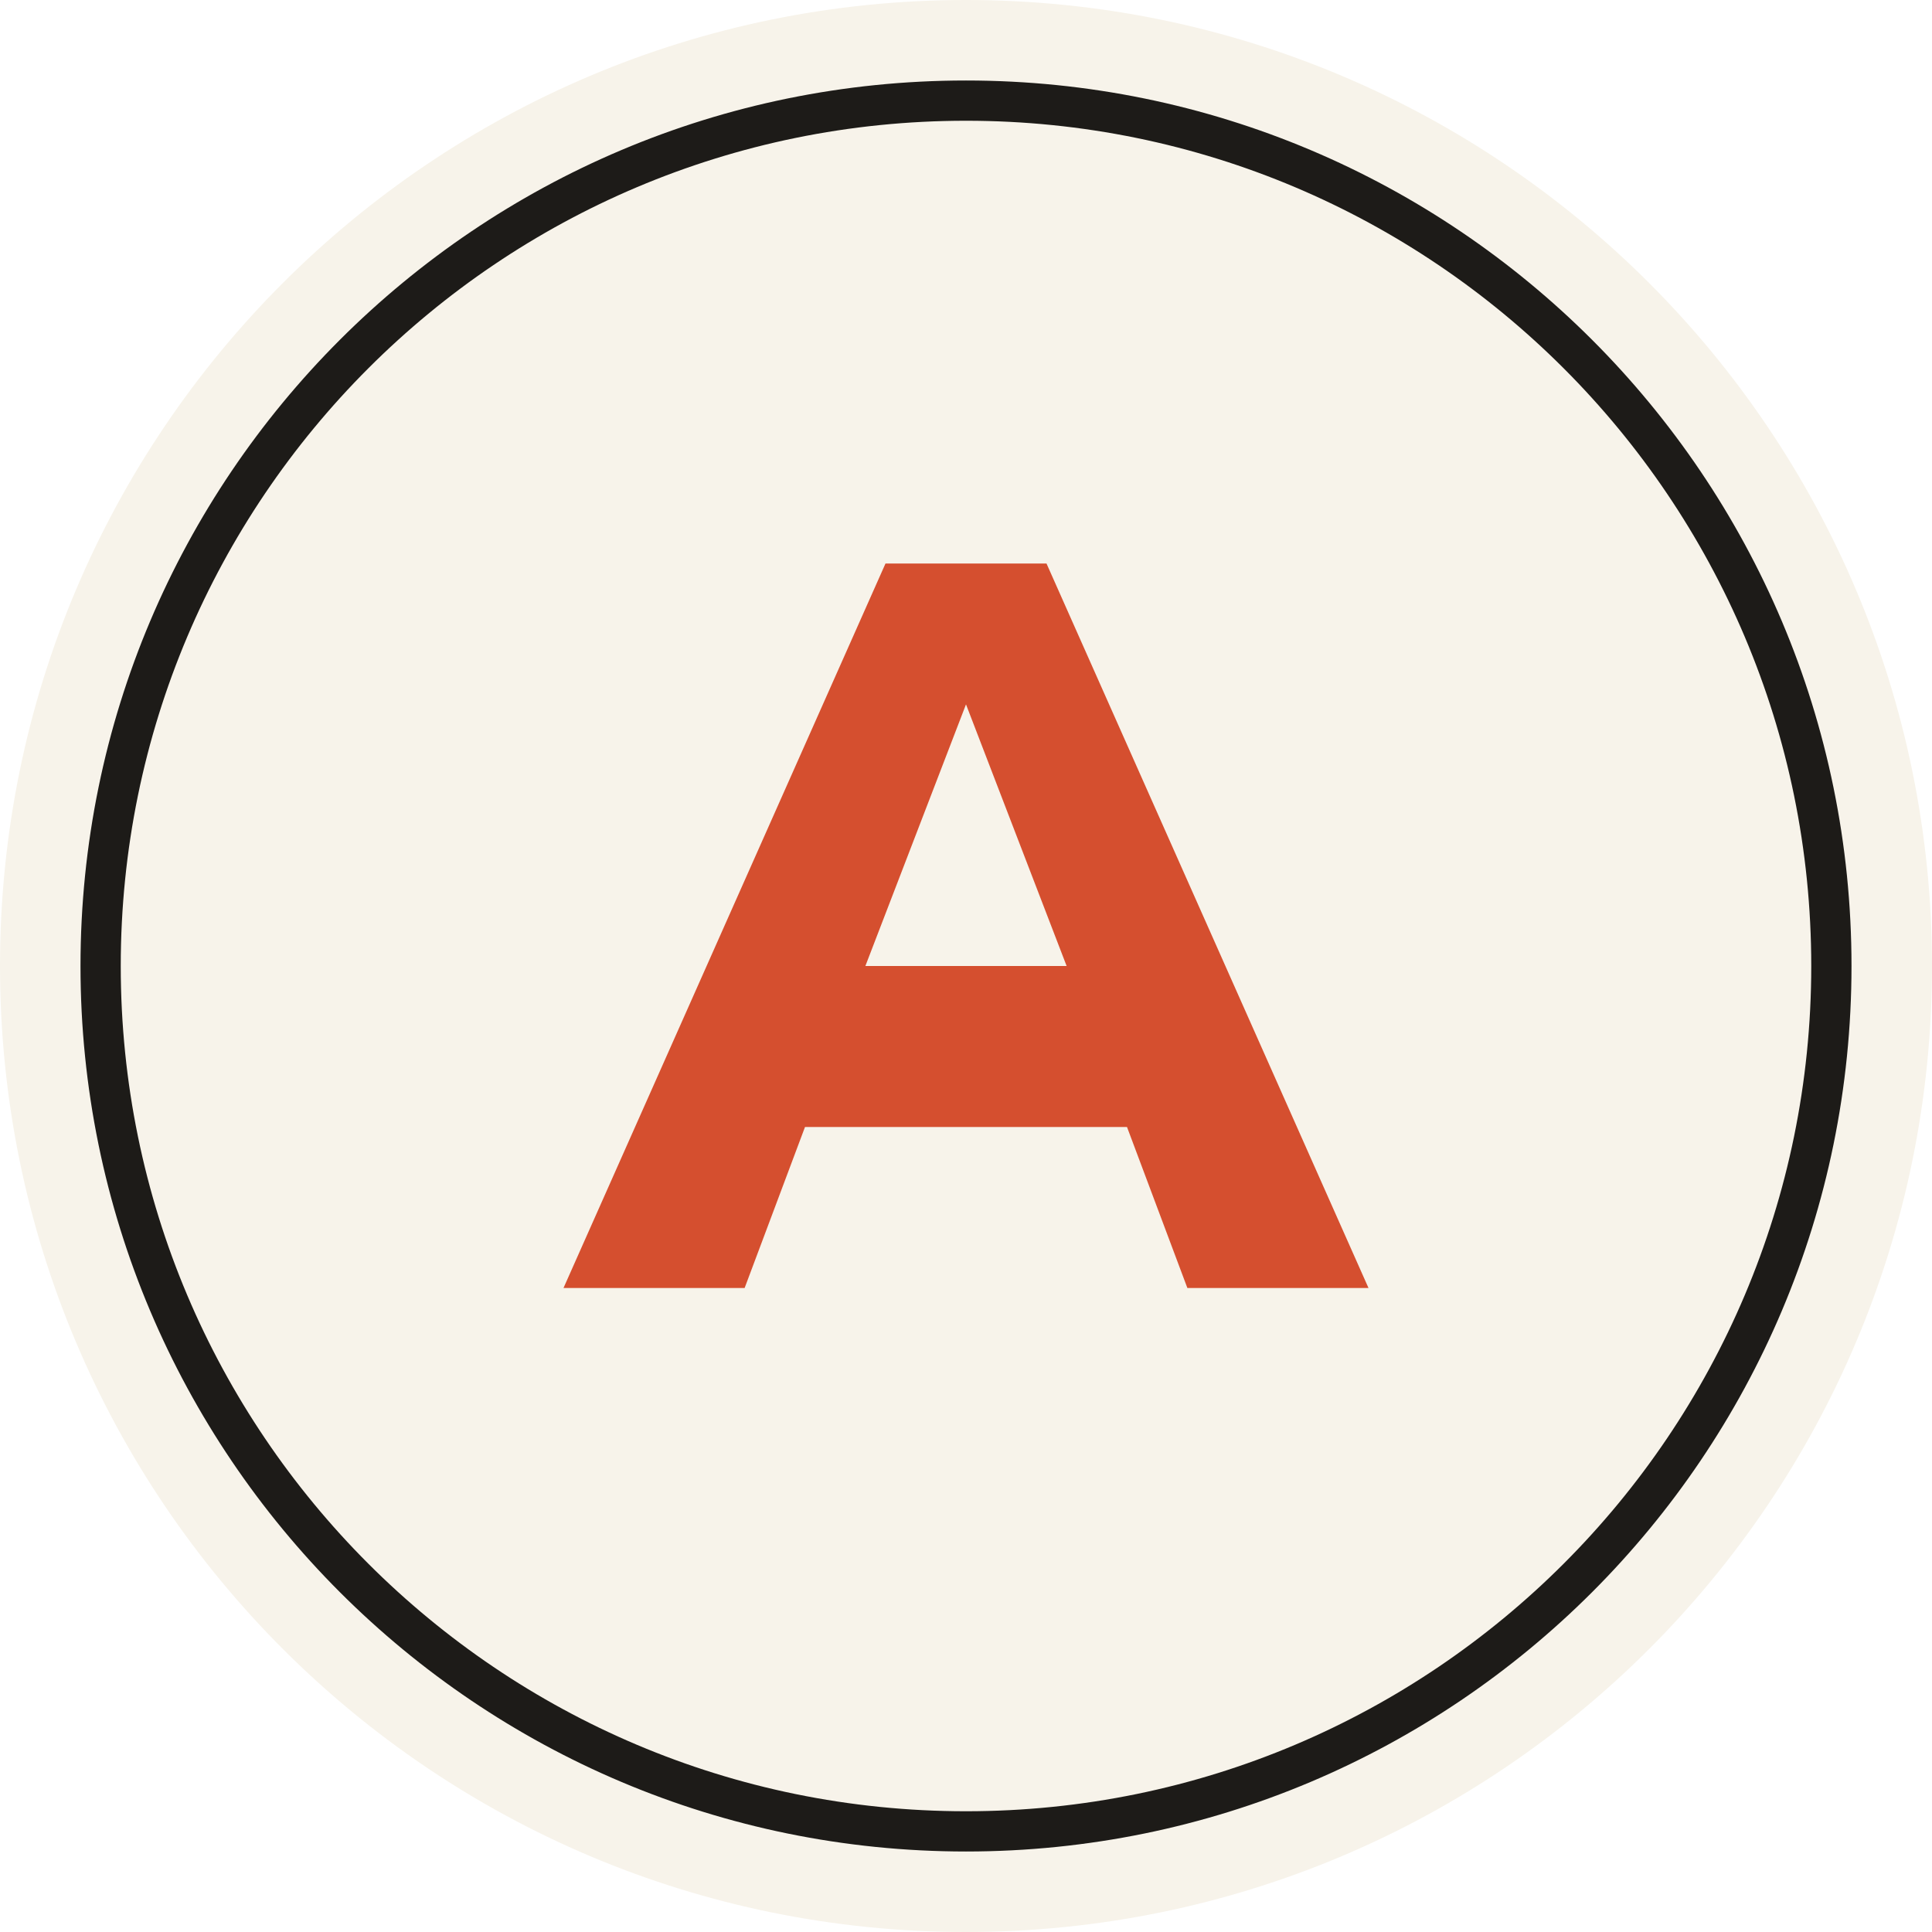
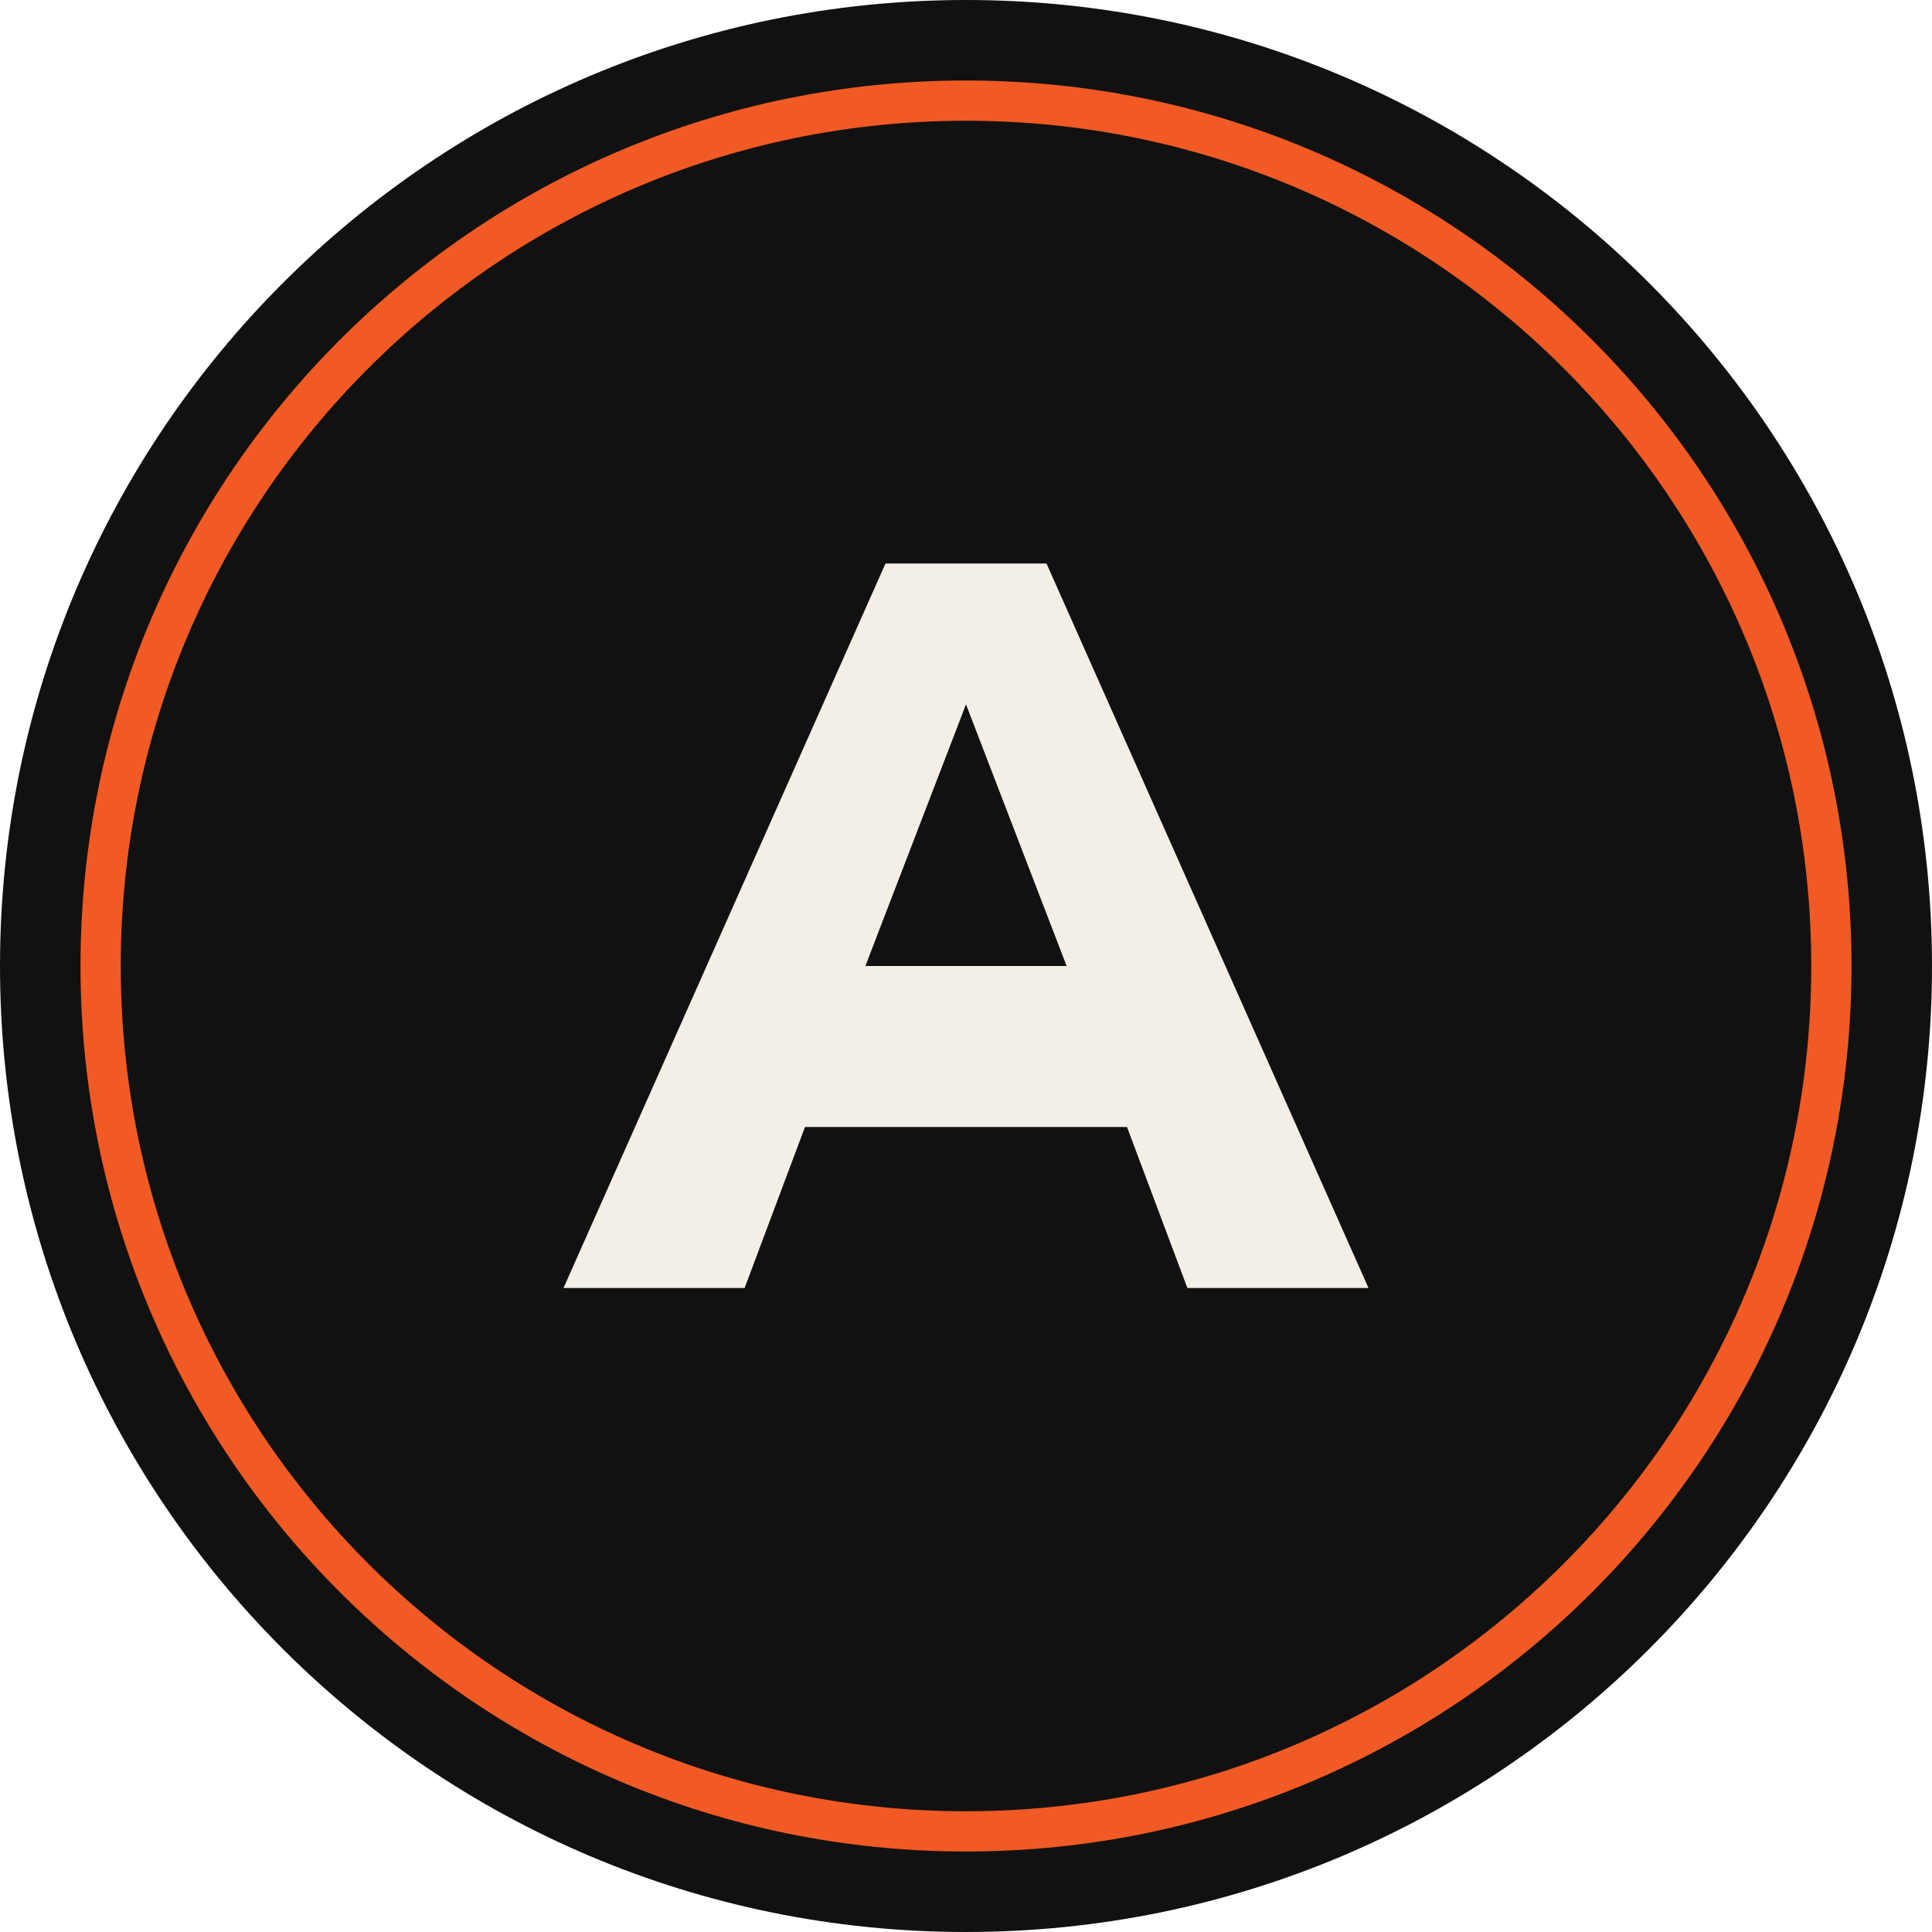
<svg xmlns="http://www.w3.org/2000/svg" viewBox="0 0 96 96" role="img" aria-labelledby="title">
-   <rect width="96" height="96" rx="48" fill="#f7f3ea" />
-   <circle cx="48" cy="48" r="43" fill="none" stroke="#1d1b18" stroke-width="2" />
-   <path d="M28 64 44 28h8l16 36h-9l-3-8H40l-3 8h-9Zm15-16h10l-5-13-5 13Z" fill="#d54f2f" />
+   <rect width="96" height="96" rx="48" fill="#111111" />
+   <circle cx="48" cy="48" r="43" fill="none" stroke="#f15a24" stroke-width="2" />
+   <path d="M28 64 44 28h8l16 36h-9l-3-8H40l-3 8h-9Zm15-16h10l-5-13-5 13Z" fill="#f3efe7" />
</svg>
